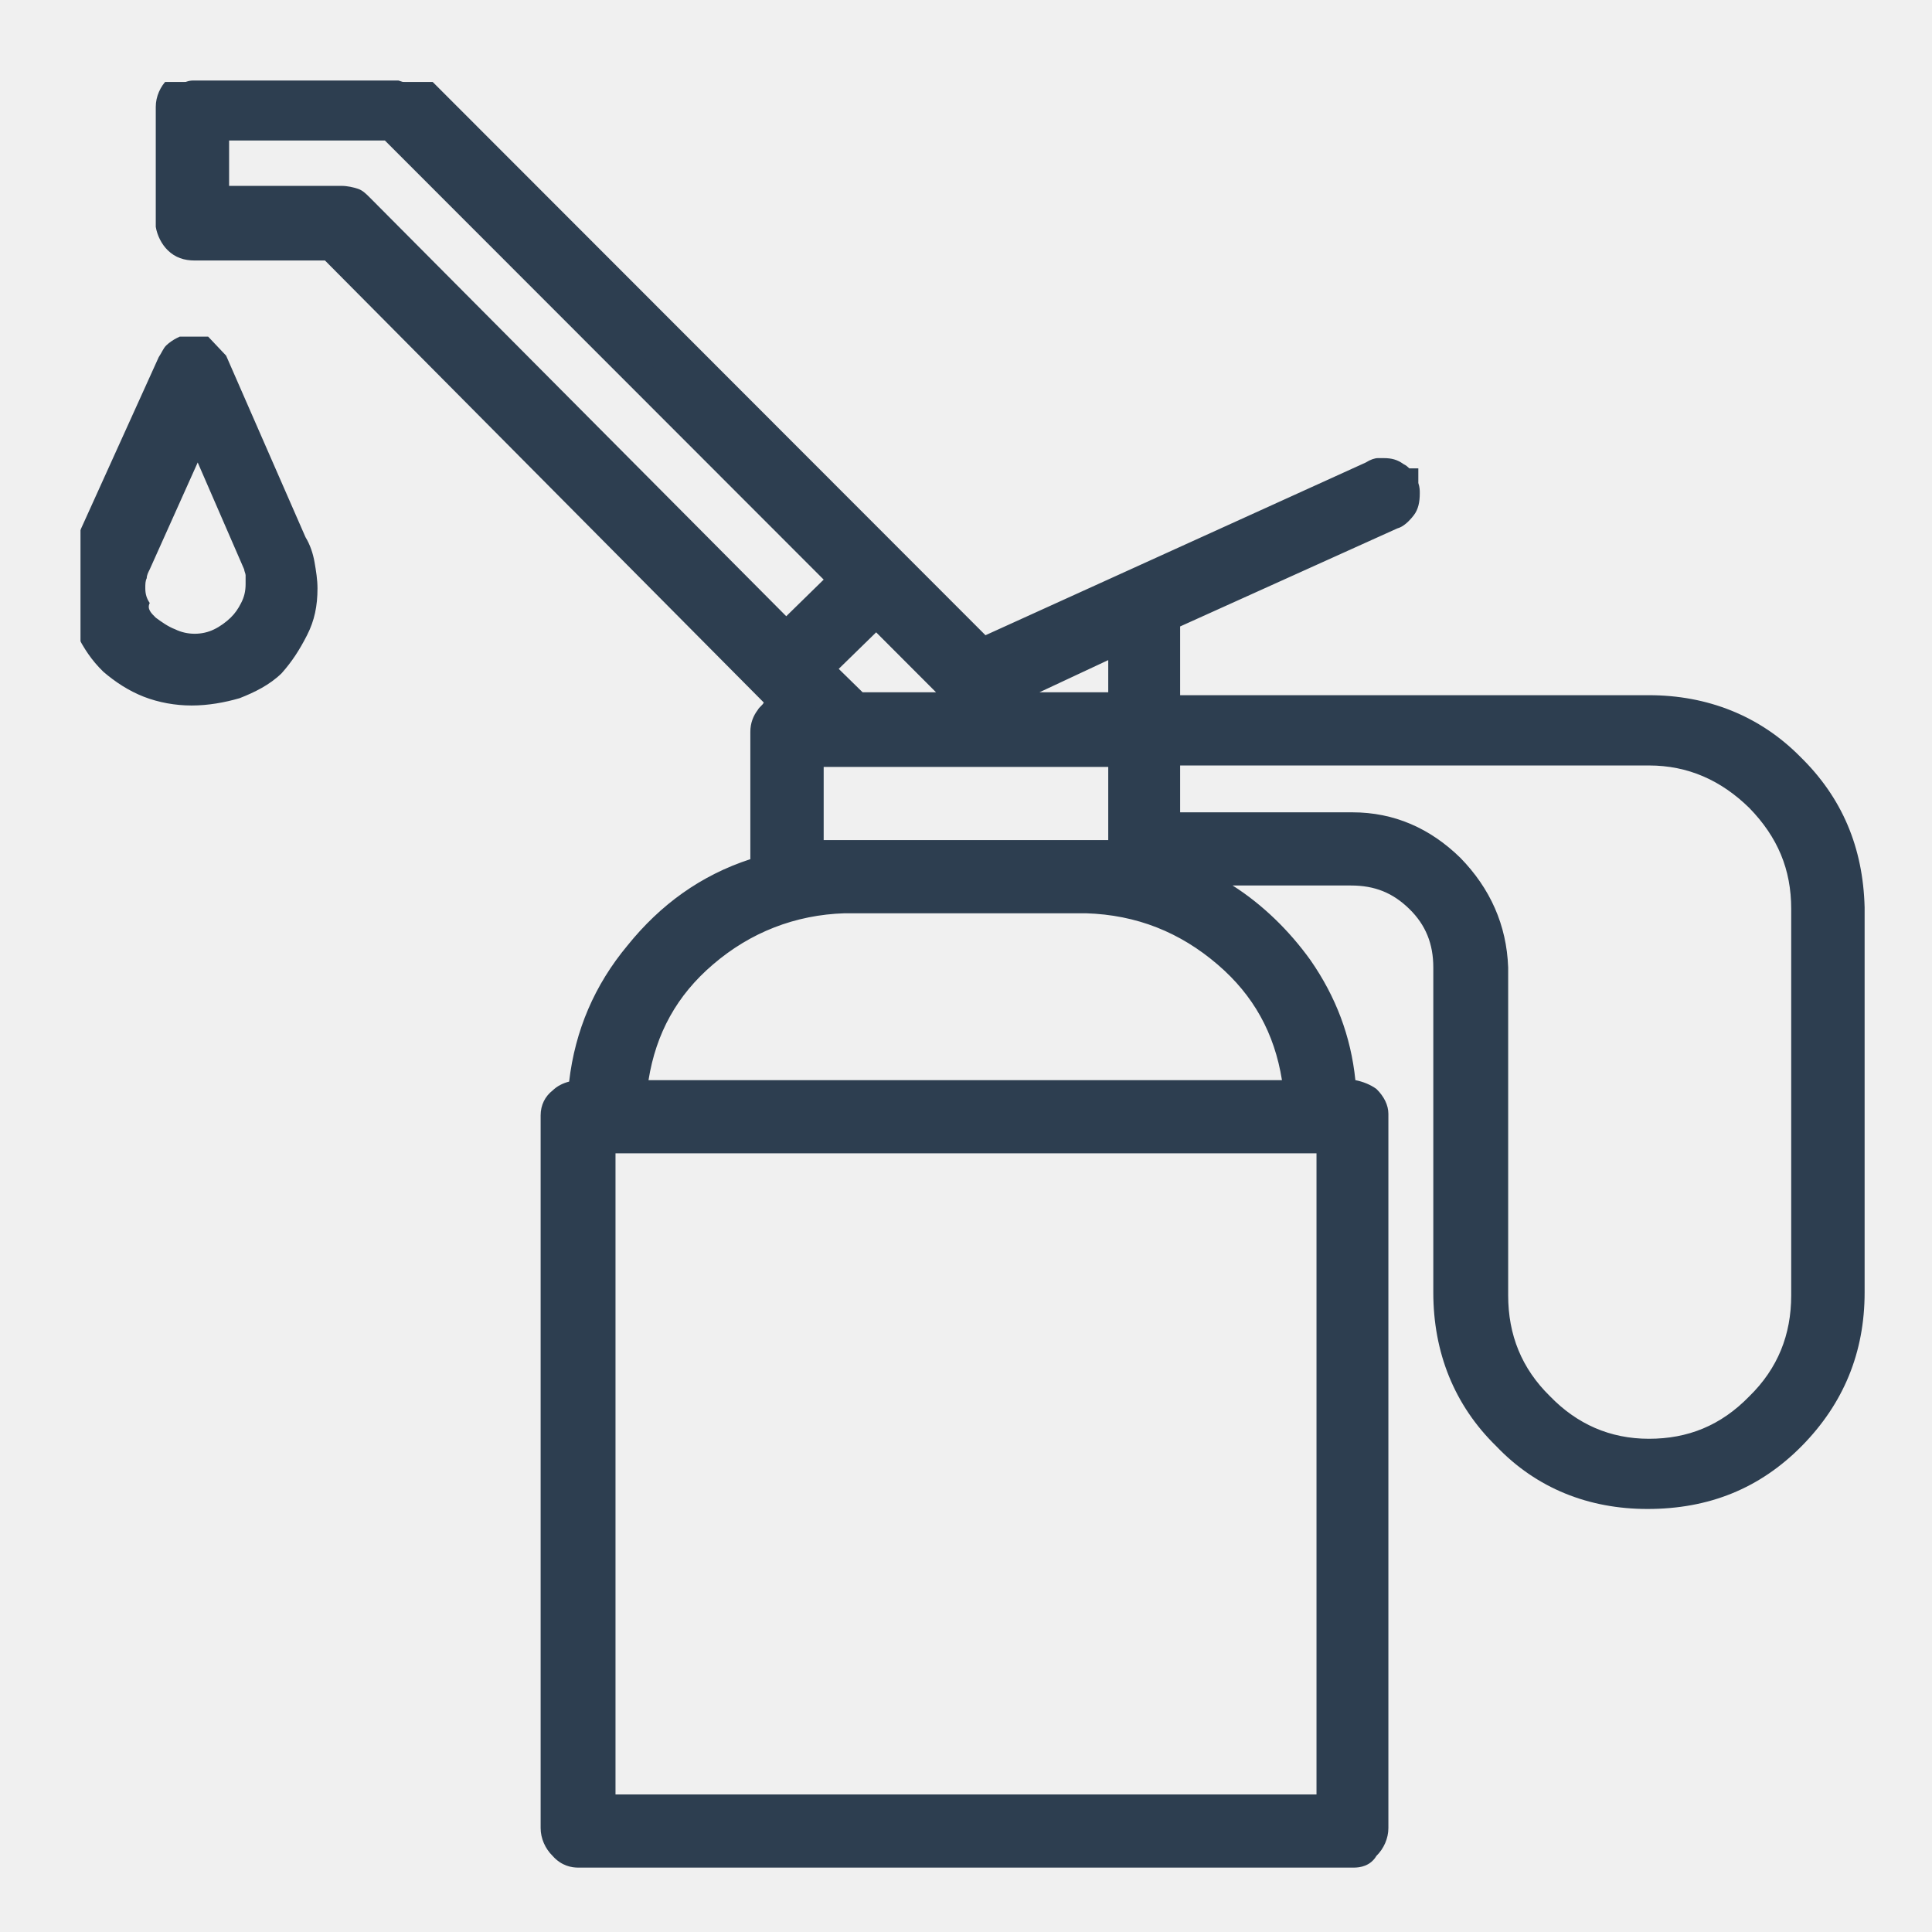
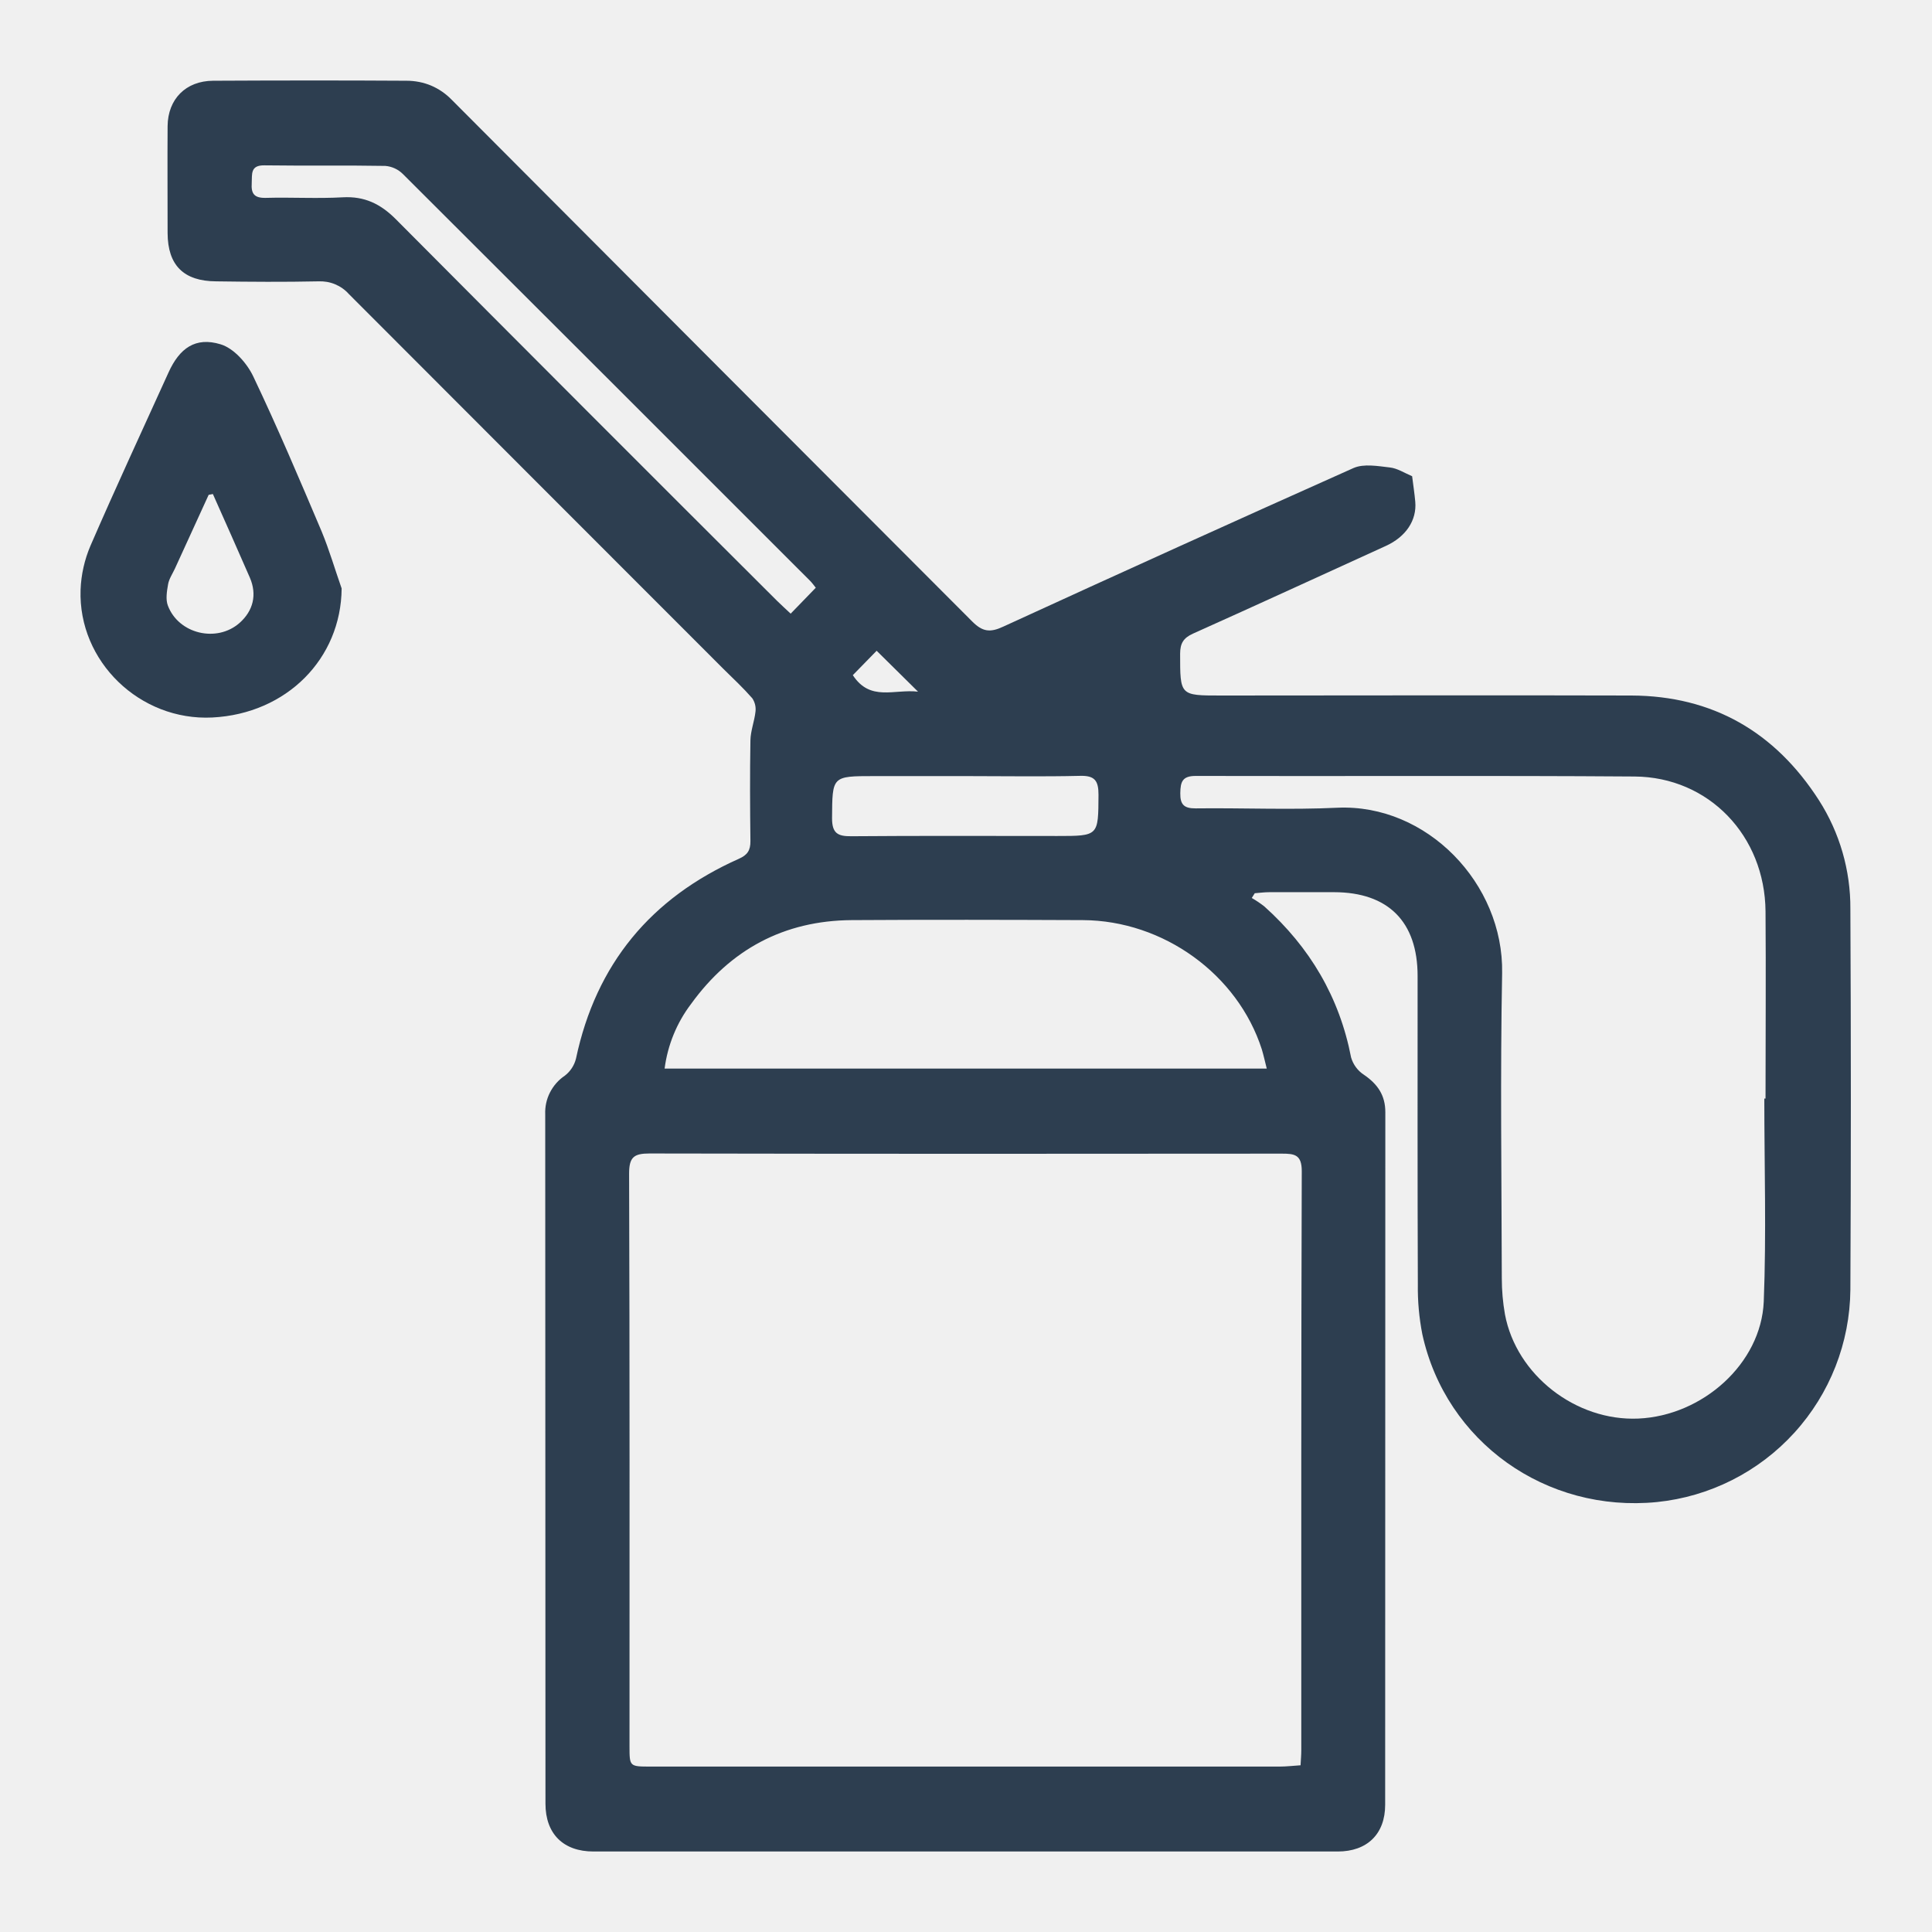
<svg xmlns="http://www.w3.org/2000/svg" width="24" height="24" viewBox="0 0 24 24" fill="none">
-   <path d="M2.102 2.764V1.309C2.102 1.218 2.14 1.164 2.195 1.091C2.251 1.036 2.326 1 2.4 1H4.949L5.172 1.073L12.167 8.055H12.242L17.061 5.873C17.079 5.855 17.098 5.855 17.116 5.855H17.191C17.247 5.855 17.284 5.873 17.321 5.891C17.358 5.909 17.395 5.945 17.414 5.982H17.433C17.433 6 17.433 6.018 17.451 6.036C17.451 6.055 17.47 6.091 17.47 6.091C17.47 6.164 17.451 6.218 17.414 6.273C17.377 6.327 17.34 6.364 17.284 6.382L14.474 7.655V8.8H20.484C21.172 8.8 21.749 9.036 22.233 9.509C22.716 9.982 22.977 10.564 22.977 11.255V16.036C22.977 16.745 22.735 17.327 22.251 17.818C21.767 18.309 21.172 18.546 20.465 18.546C19.777 18.546 19.2 18.309 18.716 17.818C18.233 17.327 17.991 16.745 17.991 16.036V12.018C17.991 11.691 17.879 11.4 17.637 11.164C17.395 10.927 17.116 10.818 16.781 10.818H14.623L14.958 11C15.442 11.255 15.833 11.6 16.149 12.036C16.465 12.473 16.633 12.964 16.688 13.509V13.527V13.6H16.763H16.781H16.8C16.874 13.6 16.93 13.618 16.986 13.673C17.042 13.727 17.079 13.782 17.079 13.854V22.727C17.079 22.818 17.042 22.873 16.986 22.945C16.93 23 16.856 23.036 16.8 23.036H7.181C7.107 23.036 7.051 23 6.995 22.945C6.94 22.891 6.902 22.818 6.902 22.727V13.854C6.902 13.782 6.94 13.727 6.995 13.673C7.051 13.618 7.126 13.6 7.181 13.6H7.256V13.527C7.33 12.891 7.553 12.327 7.944 11.854C8.335 11.364 8.819 11.036 9.414 10.818H9.433H9.507V9.073C9.507 9 9.526 8.945 9.563 8.909C9.6 8.873 9.637 8.836 9.693 8.8H9.842L4.112 3.055H2.4C2.326 3.055 2.251 3.036 2.195 2.982C2.158 2.927 2.121 2.855 2.102 2.764ZM10.902 7.6L10.177 8.309L10.661 8.782H12.093L10.902 7.6ZM13.954 7.909L12.577 8.527L12.856 8.782H13.954V7.909ZM13.954 9.345H10.046V10.618H13.954V9.345ZM16.819 10.273C17.284 10.273 17.693 10.436 18.028 10.782C18.363 11.127 18.549 11.546 18.567 12.018V16.073C18.567 16.6 18.753 17.073 19.126 17.454C19.498 17.836 19.963 18.036 20.484 18.036C21.005 18.036 21.47 17.836 21.86 17.454C22.251 17.073 22.437 16.618 22.437 16.073V11.291C22.437 10.764 22.251 10.291 21.86 9.909C21.47 9.527 21.023 9.327 20.484 9.327H14.474V10.255H16.819V10.273ZM7.46 22.473H16.54V14.146H7.46V22.473ZM7.87 13.491V13.6H16.13V13.491C16.056 12.818 15.758 12.273 15.256 11.836C14.754 11.4 14.177 11.182 13.507 11.164H10.493C9.823 11.182 9.247 11.4 8.744 11.836C8.242 12.273 7.944 12.818 7.87 13.473V13.491ZM2.66 2.491H4.242C4.298 2.491 4.335 2.491 4.372 2.509C4.409 2.527 4.447 2.545 4.465 2.582L9.786 7.891L10.512 7.182L4.874 1.545H2.66V2.491ZM1.116 6.727L2.121 4.491C2.14 4.455 2.158 4.436 2.177 4.4C2.195 4.382 2.233 4.345 2.27 4.345H2.493L2.642 4.491L3.628 6.727C3.684 6.818 3.702 6.891 3.721 6.982C3.74 7.073 3.74 7.164 3.74 7.273C3.74 7.455 3.702 7.636 3.628 7.782C3.553 7.945 3.46 8.073 3.349 8.2C3.219 8.309 3.07 8.4 2.902 8.473C2.735 8.545 2.567 8.582 2.381 8.582C2.195 8.582 2.028 8.545 1.86 8.473C1.693 8.4 1.544 8.309 1.414 8.2C1.302 8.091 1.209 7.945 1.135 7.782C1.06 7.618 1.023 7.436 1.023 7.236C1.023 7.145 1.023 7.073 1.042 6.982C1.042 6.909 1.079 6.818 1.116 6.727ZM1.805 7.8C1.879 7.873 1.972 7.927 2.084 7.982C2.195 8.036 2.288 8.055 2.419 8.055C2.53 8.055 2.642 8.036 2.753 7.982C2.865 7.927 2.94 7.873 2.995 7.8C3.07 7.727 3.126 7.655 3.163 7.564C3.2 7.473 3.219 7.364 3.219 7.255C3.219 7.2 3.219 7.164 3.2 7.109C3.2 7.073 3.181 7.018 3.163 6.964V6.982L2.419 5.273L1.637 6.982C1.619 7.018 1.6 7.055 1.581 7.109C1.563 7.164 1.563 7.218 1.563 7.291C1.563 7.4 1.581 7.491 1.637 7.564C1.674 7.673 1.73 7.745 1.805 7.8Z" fill="#2D3E50" />
-   <mask id="mask0" mask-type="alpha" maskUnits="userSpaceOnUse" x="1" y="1" width="23" height="23">
-     <path d="M23.512 1.018H1V23.382H23.512V1.018Z" fill="white" />
-     <path d="M2.433 2.945V1.491C2.433 1.4 2.47 1.345 2.526 1.273C2.581 1.218 2.656 1.182 2.73 1.182H5.279L5.502 1.255L12.498 8.236H12.572L17.391 6.055C17.409 6.036 17.428 6.036 17.447 6.036H17.521C17.577 6.036 17.614 6.055 17.651 6.073C17.688 6.091 17.726 6.127 17.744 6.164H17.763C17.763 6.182 17.763 6.2 17.781 6.218C17.781 6.236 17.8 6.273 17.8 6.273C17.8 6.345 17.781 6.4 17.744 6.455C17.707 6.509 17.67 6.545 17.614 6.564L14.805 7.836V8.982H20.814C21.502 8.982 22.079 9.218 22.563 9.691C23.047 10.164 23.307 10.745 23.307 11.436V16.218C23.307 16.927 23.065 17.509 22.581 18C22.098 18.491 21.502 18.727 20.795 18.727C20.107 18.727 19.53 18.491 19.047 18C18.563 17.509 18.321 16.927 18.321 16.218V12.2C18.321 11.873 18.209 11.582 17.967 11.345C17.726 11.109 17.447 11 17.112 11H14.954L15.288 11.182C15.772 11.436 16.163 11.782 16.479 12.218C16.795 12.655 16.963 13.146 17.019 13.691V13.709V13.782H17.093H17.112H17.13C17.205 13.782 17.26 13.8 17.316 13.854C17.372 13.909 17.409 13.964 17.409 14.036V22.909C17.409 23 17.372 23.055 17.316 23.127C17.26 23.182 17.186 23.218 17.13 23.218H7.512C7.437 23.218 7.381 23.182 7.326 23.127C7.27 23.073 7.233 23 7.233 22.909V14.036C7.233 13.964 7.27 13.909 7.326 13.854C7.381 13.8 7.456 13.782 7.512 13.782H7.586V13.709C7.66 13.073 7.884 12.509 8.274 12.036C8.665 11.546 9.149 11.218 9.744 11H9.763H9.837V9.255C9.837 9.182 9.856 9.127 9.893 9.091C9.93 9.055 9.967 9.018 10.023 8.982H10.172L4.442 3.236H2.73C2.656 3.236 2.581 3.218 2.526 3.164C2.488 3.109 2.451 3.036 2.433 2.945ZM11.232 7.782L10.507 8.491L10.991 8.964H12.423L11.232 7.782ZM14.284 8.091L12.907 8.709L13.186 8.964H14.284V8.091ZM14.284 9.527H10.377V10.8H14.284V9.527ZM17.149 10.455C17.614 10.455 18.023 10.618 18.358 10.964C18.693 11.309 18.879 11.727 18.898 12.2V16.255C18.898 16.782 19.084 17.255 19.456 17.636C19.828 18.018 20.293 18.218 20.814 18.218C21.335 18.218 21.8 18.018 22.191 17.636C22.581 17.255 22.767 16.8 22.767 16.255V11.473C22.767 10.945 22.581 10.473 22.191 10.091C21.8 9.709 21.354 9.509 20.814 9.509H14.805V10.436H17.149V10.455ZM7.791 22.655H16.87V14.327H7.791V22.655ZM8.2 13.673V13.782H16.46V13.673C16.386 13 16.088 12.454 15.586 12.018C15.084 11.582 14.507 11.364 13.837 11.345H10.823C10.153 11.364 9.577 11.582 9.074 12.018C8.572 12.454 8.274 13 8.2 13.655V13.673ZM2.991 2.673H4.572C4.628 2.673 4.665 2.673 4.702 2.691C4.739 2.709 4.777 2.727 4.795 2.764L10.116 8.073L10.842 7.364L5.205 1.727H2.991V2.673ZM1.446 6.909L2.451 4.673C2.47 4.636 2.488 4.618 2.507 4.582C2.526 4.564 2.563 4.527 2.6 4.527H2.823L2.972 4.673L3.958 6.909C4.014 7 4.033 7.073 4.051 7.164C4.07 7.255 4.07 7.345 4.07 7.455C4.07 7.636 4.033 7.818 3.958 7.964C3.884 8.127 3.791 8.255 3.679 8.382C3.549 8.491 3.4 8.582 3.233 8.655C3.065 8.727 2.898 8.764 2.712 8.764C2.526 8.764 2.358 8.727 2.191 8.655C2.023 8.582 1.874 8.491 1.744 8.382C1.633 8.273 1.54 8.127 1.465 7.964C1.391 7.8 1.353 7.618 1.353 7.418C1.353 7.327 1.353 7.255 1.372 7.164C1.372 7.091 1.409 7 1.446 6.909ZM2.135 7.982C2.209 8.055 2.302 8.109 2.414 8.164C2.526 8.218 2.619 8.236 2.749 8.236C2.86 8.236 2.972 8.218 3.084 8.164C3.195 8.109 3.27 8.055 3.326 7.982C3.4 7.909 3.456 7.836 3.493 7.745C3.53 7.655 3.549 7.545 3.549 7.436C3.549 7.382 3.549 7.345 3.53 7.291C3.53 7.255 3.512 7.2 3.493 7.145V7.164L2.749 5.455L1.967 7.164C1.949 7.2 1.93 7.236 1.912 7.291C1.893 7.345 1.893 7.4 1.893 7.473C1.893 7.582 1.912 7.673 1.967 7.745C2.005 7.855 2.06 7.927 2.135 7.982Z" fill="black" />
-   </mask>
-   <g mask="url(#mask0)">
-     <path d="M16.819 23.2H7.181C7.107 23.2 6.977 23.182 6.865 23.055C6.772 22.964 6.716 22.836 6.716 22.709V13.855C6.716 13.727 6.772 13.618 6.865 13.546C6.921 13.491 6.995 13.455 7.07 13.436C7.144 12.8 7.386 12.236 7.795 11.745C8.205 11.236 8.707 10.873 9.321 10.673V9.091C9.321 8.982 9.358 8.891 9.414 8.818C9.433 8.782 9.47 8.764 9.488 8.727L4.037 3.236H2.419C2.288 3.236 2.177 3.2 2.084 3.109C2.009 3.036 1.953 2.927 1.935 2.818V2.782V1.327C1.935 1.2 1.991 1.073 2.084 0.982C2.177 0.891 2.288 0.836 2.437 0.836H5.023L5.284 0.927L5.321 0.964L12.242 7.891L16.967 5.745C17.023 5.709 17.079 5.691 17.116 5.691H17.191C17.284 5.691 17.358 5.709 17.433 5.764C17.47 5.782 17.488 5.8 17.507 5.818H17.619V6C17.637 6.055 17.637 6.091 17.637 6.127C17.637 6.236 17.619 6.327 17.563 6.4C17.507 6.473 17.433 6.545 17.358 6.564L14.66 7.782V8.636H20.484C21.209 8.636 21.86 8.891 22.363 9.4C22.884 9.909 23.144 10.527 23.163 11.273V16.055C23.163 16.8 22.902 17.436 22.381 17.964C21.86 18.491 21.228 18.745 20.465 18.745C19.739 18.745 19.088 18.491 18.586 17.964C18.065 17.455 17.805 16.8 17.805 16.055V12.018C17.805 11.727 17.712 11.491 17.507 11.291C17.302 11.091 17.079 11 16.781 11H15.312C15.684 11.236 16.019 11.564 16.279 11.927C16.595 12.382 16.781 12.873 16.837 13.418C16.93 13.436 17.023 13.473 17.098 13.527C17.191 13.618 17.247 13.727 17.247 13.836V22.709C17.247 22.836 17.191 22.964 17.098 23.055C17.023 23.182 16.893 23.2 16.819 23.2ZM7.181 13.782C7.181 13.782 7.144 13.782 7.107 13.818C7.088 13.836 7.088 13.855 7.088 13.855V22.727C7.088 22.764 7.107 22.782 7.126 22.818C7.144 22.836 7.163 22.855 7.181 22.855H16.8C16.819 22.855 16.837 22.836 16.856 22.818C16.874 22.8 16.893 22.764 16.893 22.727V13.855C16.893 13.855 16.893 13.836 16.874 13.818C16.837 13.782 16.819 13.782 16.8 13.782H16.484V13.491C16.447 13 16.26 12.546 15.981 12.127C15.684 11.709 15.312 11.382 14.865 11.146L14.53 10.964L14.623 10.618H16.8C17.191 10.618 17.507 10.764 17.786 11.018C18.047 11.291 18.195 11.618 18.195 12V16.055C18.195 16.709 18.419 17.255 18.865 17.709C19.312 18.164 19.851 18.382 20.484 18.382C21.135 18.382 21.674 18.164 22.121 17.709C22.567 17.255 22.791 16.709 22.791 16.055V11.291C22.772 10.655 22.549 10.127 22.102 9.673C21.656 9.236 21.116 9.018 20.484 9.018H14.288V7.564L17.228 6.236C17.228 6.236 17.247 6.236 17.265 6.2C17.265 6.182 17.284 6.164 17.284 6.145L17.247 6.091C17.247 6.091 17.247 6.091 17.228 6.073C17.209 6.073 17.209 6.055 17.191 6.055H17.135L12.298 8.273H12.112L5.079 1.255L4.93 1.2H2.4C2.363 1.2 2.344 1.218 2.326 1.236C2.307 1.255 2.288 1.291 2.288 1.327V2.745C2.307 2.782 2.307 2.818 2.344 2.836C2.344 2.836 2.363 2.855 2.419 2.855H4.205L10.307 8.964H9.786C9.767 8.982 9.749 9 9.749 9C9.749 9 9.73 9.018 9.73 9.055V10.982H9.47C8.93 11.164 8.484 11.491 8.112 11.945C7.739 12.4 7.535 12.927 7.46 13.527V13.782H7.181ZM16.726 22.655H7.274V13.964H16.726V22.655ZM7.646 22.291H16.354V14.327H7.646V22.291ZM20.502 18.218C19.925 18.218 19.405 18 18.995 17.582C18.586 17.164 18.381 16.655 18.381 16.073V12.018C18.363 11.582 18.214 11.218 17.898 10.909C17.581 10.6 17.228 10.455 16.819 10.455H14.288V9.164H20.484C21.06 9.164 21.581 9.382 21.991 9.8C22.4 10.218 22.623 10.727 22.623 11.309V16.091C22.623 16.673 22.419 17.182 21.991 17.6C21.581 18 21.079 18.218 20.502 18.218ZM14.66 10.091H16.8C17.321 10.091 17.767 10.291 18.14 10.655C18.512 11.036 18.716 11.491 18.735 12.018V16.091C18.735 16.582 18.902 17 19.256 17.346C19.591 17.691 20 17.873 20.484 17.873C20.967 17.873 21.377 17.709 21.73 17.346C22.084 17 22.251 16.582 22.251 16.091V11.291C22.251 10.8 22.084 10.4 21.73 10.036C21.377 9.691 20.967 9.509 20.484 9.509H14.66V10.091ZM16.316 13.782H7.684V13.455C7.777 12.764 8.093 12.182 8.614 11.709C9.153 11.255 9.767 11 10.493 10.982H13.507C14.214 11 14.847 11.236 15.386 11.709C15.925 12.164 16.242 12.764 16.316 13.473V13.491V13.782ZM8.056 13.418H15.925C15.832 12.836 15.572 12.364 15.126 11.982C14.66 11.582 14.121 11.364 13.488 11.345H10.493C9.879 11.364 9.321 11.582 8.856 11.982C8.409 12.364 8.149 12.836 8.056 13.418ZM14.139 10.8H9.86V9.164H14.139V10.8ZM10.232 10.436H13.767V9.527H10.232V10.436ZM14.139 8.964H12.781L12.242 8.473L14.139 7.618V8.964ZM12.93 8.6H13.767V8.2L12.912 8.6H12.93ZM12.521 8.964H10.567L9.916 8.309L10.902 7.345L12.521 8.964ZM10.716 8.6H11.628L10.884 7.855L10.419 8.309L10.716 8.6ZM2.381 8.764C2.177 8.764 1.972 8.727 1.786 8.655C1.6 8.582 1.433 8.473 1.284 8.345C1.135 8.2 1.042 8.055 0.949 7.873C0.856 7.691 0.819 7.491 0.819 7.255C0.819 7.164 0.837 7.055 0.856 6.964C0.874 6.855 0.912 6.745 0.967 6.655L1.972 4.436C2.009 4.382 2.028 4.327 2.065 4.291C2.102 4.255 2.158 4.218 2.195 4.2L2.233 4.182H2.586L2.809 4.418L3.795 6.673C3.851 6.764 3.888 6.873 3.907 6.982C3.926 7.091 3.944 7.2 3.944 7.309C3.944 7.527 3.907 7.709 3.814 7.891C3.721 8.073 3.628 8.218 3.498 8.364C3.349 8.509 3.163 8.6 2.977 8.673C2.791 8.727 2.586 8.764 2.381 8.764ZM2.326 4.527C2.326 4.527 2.326 4.545 2.326 4.527C2.307 4.545 2.288 4.564 2.288 4.582L1.284 6.818C1.246 6.891 1.228 6.945 1.209 7.018C1.191 7.091 1.191 7.182 1.191 7.255C1.191 7.436 1.228 7.582 1.284 7.709C1.358 7.855 1.433 7.964 1.544 8.073C1.656 8.164 1.786 8.255 1.935 8.309C2.214 8.418 2.567 8.418 2.846 8.309C2.995 8.255 3.126 8.164 3.237 8.073C3.33 7.982 3.423 7.855 3.479 7.727C3.535 7.6 3.572 7.455 3.572 7.291C3.572 7.2 3.572 7.109 3.553 7.036C3.535 6.964 3.516 6.891 3.479 6.836L3.46 6.818L2.493 4.618L2.419 4.527H2.326ZM2.4 8.236C2.251 8.236 2.121 8.2 1.991 8.145C1.879 8.091 1.767 8.018 1.674 7.945V7.927C1.6 7.855 1.526 7.764 1.47 7.673C1.395 7.564 1.377 7.436 1.377 7.309C1.377 7.218 1.395 7.145 1.414 7.073C1.433 7.018 1.451 6.964 1.47 6.927L2.419 4.855L3.33 6.927H3.349C3.367 6.982 3.386 7.036 3.386 7.091C3.405 7.145 3.405 7.2 3.405 7.255C3.405 7.4 3.386 7.527 3.33 7.636C3.274 7.745 3.219 7.855 3.126 7.927C3.051 8 2.939 8.073 2.828 8.145C2.679 8.2 2.549 8.236 2.4 8.236ZM1.935 7.673C2.009 7.727 2.084 7.782 2.177 7.818C2.326 7.891 2.512 7.891 2.66 7.818C2.735 7.782 2.809 7.727 2.865 7.673C2.921 7.618 2.958 7.564 2.995 7.491C3.033 7.418 3.051 7.345 3.051 7.255C3.051 7.218 3.051 7.182 3.051 7.145C3.051 7.127 3.033 7.091 3.033 7.073L2.456 5.745L1.86 7.073C1.842 7.109 1.823 7.145 1.823 7.182C1.805 7.218 1.805 7.255 1.805 7.309C1.805 7.382 1.823 7.436 1.86 7.491C1.823 7.564 1.879 7.618 1.935 7.673ZM9.767 8.164L4.316 2.727C4.298 2.709 4.279 2.691 4.26 2.691C4.26 2.691 4.242 2.691 4.223 2.691H2.456V1.382H4.93L10.754 7.2L9.767 8.164ZM2.846 2.309H4.242C4.316 2.309 4.391 2.327 4.446 2.345C4.502 2.364 4.54 2.4 4.595 2.455L9.767 7.655L10.232 7.2L4.781 1.745H2.846V2.309Z" fill="#2D3E50" />
-   </g>
+   <path d="M17.542 5.916C17.556 6.028 17.572 6.131 17.581 6.234C17.601 6.464 17.464 6.668 17.217 6.781C16.418 7.145 15.621 7.512 14.82 7.871C14.7 7.925 14.66 7.993 14.66 8.122C14.66 8.64 14.656 8.64 15.163 8.64C16.864 8.64 18.565 8.635 20.265 8.64C21.277 8.644 22.05 9.093 22.595 9.94C22.853 10.343 22.989 10.812 22.986 11.291C22.994 12.868 22.994 14.445 22.986 16.022C22.98 16.68 22.732 17.313 22.289 17.799C21.846 18.286 21.238 18.592 20.584 18.659C19.206 18.796 17.962 17.912 17.669 16.576C17.629 16.372 17.61 16.164 17.613 15.956C17.608 14.678 17.61 13.401 17.61 12.124C17.61 11.449 17.244 11.084 16.572 11.083C16.305 11.083 16.038 11.083 15.771 11.083C15.709 11.083 15.648 11.091 15.587 11.096L15.55 11.155C15.604 11.186 15.656 11.221 15.706 11.26C16.272 11.768 16.639 12.387 16.784 13.137C16.81 13.225 16.866 13.301 16.943 13.351C17.113 13.467 17.21 13.606 17.209 13.818C17.208 16.685 17.207 19.553 17.207 22.42C17.207 22.783 16.983 23 16.618 23C13.536 23 10.454 23 7.372 23C6.998 23 6.776 22.781 6.776 22.406C6.775 19.552 6.774 16.698 6.773 13.843C6.769 13.749 6.789 13.655 6.832 13.571C6.875 13.487 6.938 13.415 7.017 13.362C7.085 13.31 7.134 13.235 7.155 13.151C7.404 11.974 8.087 11.154 9.179 10.668C9.285 10.621 9.323 10.563 9.322 10.449C9.317 10.032 9.315 9.615 9.322 9.198C9.324 9.078 9.372 8.96 9.385 8.84C9.392 8.782 9.378 8.723 9.345 8.674C9.234 8.547 9.111 8.432 8.989 8.312C7.437 6.76 5.885 5.206 4.333 3.652C4.286 3.599 4.227 3.558 4.162 3.531C4.097 3.504 4.027 3.492 3.956 3.495C3.533 3.504 3.109 3.501 2.685 3.495C2.281 3.493 2.084 3.295 2.082 2.896C2.082 2.453 2.079 2.01 2.082 1.567C2.085 1.231 2.308 1.005 2.647 1.003C3.448 0.999 4.25 0.998 5.051 1.003C5.155 1.003 5.259 1.023 5.355 1.063C5.451 1.104 5.537 1.163 5.61 1.238C7.766 3.401 9.921 5.561 12.076 7.719C12.204 7.848 12.298 7.861 12.461 7.785C13.908 7.121 15.359 6.464 16.814 5.814C16.942 5.758 17.116 5.79 17.265 5.807C17.358 5.817 17.446 5.875 17.542 5.916ZM16.156 21.929C16.16 21.855 16.165 21.798 16.165 21.74C16.165 19.343 16.163 16.945 16.171 14.548C16.171 14.344 16.082 14.331 15.925 14.331C13.306 14.334 10.687 14.334 8.068 14.329C7.873 14.329 7.815 14.376 7.815 14.579C7.823 16.95 7.82 19.322 7.82 21.693C7.82 21.944 7.82 21.945 8.08 21.945C10.687 21.945 13.293 21.945 15.898 21.945C15.98 21.945 16.063 21.935 16.156 21.929ZM21.917 13.647H21.932C21.932 12.872 21.938 12.097 21.932 11.321C21.924 10.383 21.229 9.653 20.305 9.646C18.488 9.633 16.669 9.644 14.852 9.639C14.687 9.639 14.664 9.713 14.662 9.853C14.66 9.993 14.707 10.043 14.852 10.042C15.439 10.035 16.025 10.062 16.612 10.034C17.725 9.983 18.68 10.977 18.66 12.088C18.636 13.351 18.653 14.616 18.656 15.88C18.656 16.03 18.669 16.179 18.695 16.327C18.836 17.081 19.576 17.656 20.352 17.622C21.149 17.587 21.877 16.94 21.91 16.169C21.943 15.328 21.917 14.487 21.917 13.647ZM15.736 13.274C15.713 13.184 15.697 13.109 15.675 13.036C15.376 12.105 14.454 11.435 13.451 11.43C12.493 11.426 11.535 11.424 10.579 11.43C9.739 11.436 9.074 11.795 8.585 12.471C8.407 12.705 8.294 12.982 8.256 13.274L15.736 13.274ZM10.134 7.301C10.112 7.274 10.09 7.242 10.063 7.215C8.378 5.529 6.692 3.845 5.005 2.162C4.947 2.104 4.87 2.068 4.787 2.061C4.286 2.052 3.785 2.061 3.283 2.054C3.107 2.052 3.133 2.164 3.127 2.275C3.118 2.407 3.159 2.461 3.301 2.458C3.62 2.449 3.94 2.469 4.258 2.451C4.528 2.436 4.727 2.533 4.915 2.721C6.49 4.304 8.068 5.884 9.65 7.461C9.704 7.514 9.76 7.565 9.822 7.623L10.134 7.301ZM12.011 9.641H10.86C10.332 9.641 10.34 9.641 10.336 10.164C10.336 10.351 10.406 10.39 10.576 10.388C11.428 10.381 12.281 10.385 13.133 10.385C13.65 10.385 13.643 10.385 13.646 9.873C13.646 9.699 13.601 9.633 13.417 9.638C12.95 9.649 12.481 9.641 12.011 9.641ZM10.594 8.387C10.81 8.718 11.107 8.558 11.404 8.592L10.89 8.084L10.594 8.387Z" fill="#2D3E50" />
+   <path d="M4.244 7.31C4.237 8.181 3.562 8.866 2.638 8.913C1.739 8.958 0.97 8.218 1.001 7.326C1.008 7.138 1.05 6.952 1.124 6.779C1.437 6.058 1.768 5.344 2.093 4.628C2.23 4.325 2.428 4.182 2.74 4.277C2.904 4.326 3.068 4.511 3.147 4.678C3.448 5.31 3.722 5.957 3.996 6.603C4.091 6.833 4.161 7.074 4.244 7.31ZM2.644 6.137L2.592 6.147L2.173 7.063C2.143 7.128 2.1 7.19 2.088 7.258C2.073 7.345 2.056 7.445 2.085 7.522C2.218 7.876 2.693 7.987 2.975 7.739C3.146 7.588 3.195 7.387 3.104 7.176C2.953 6.828 2.798 6.483 2.644 6.136V6.137Z" fill="#2D3E50" />
</svg>
